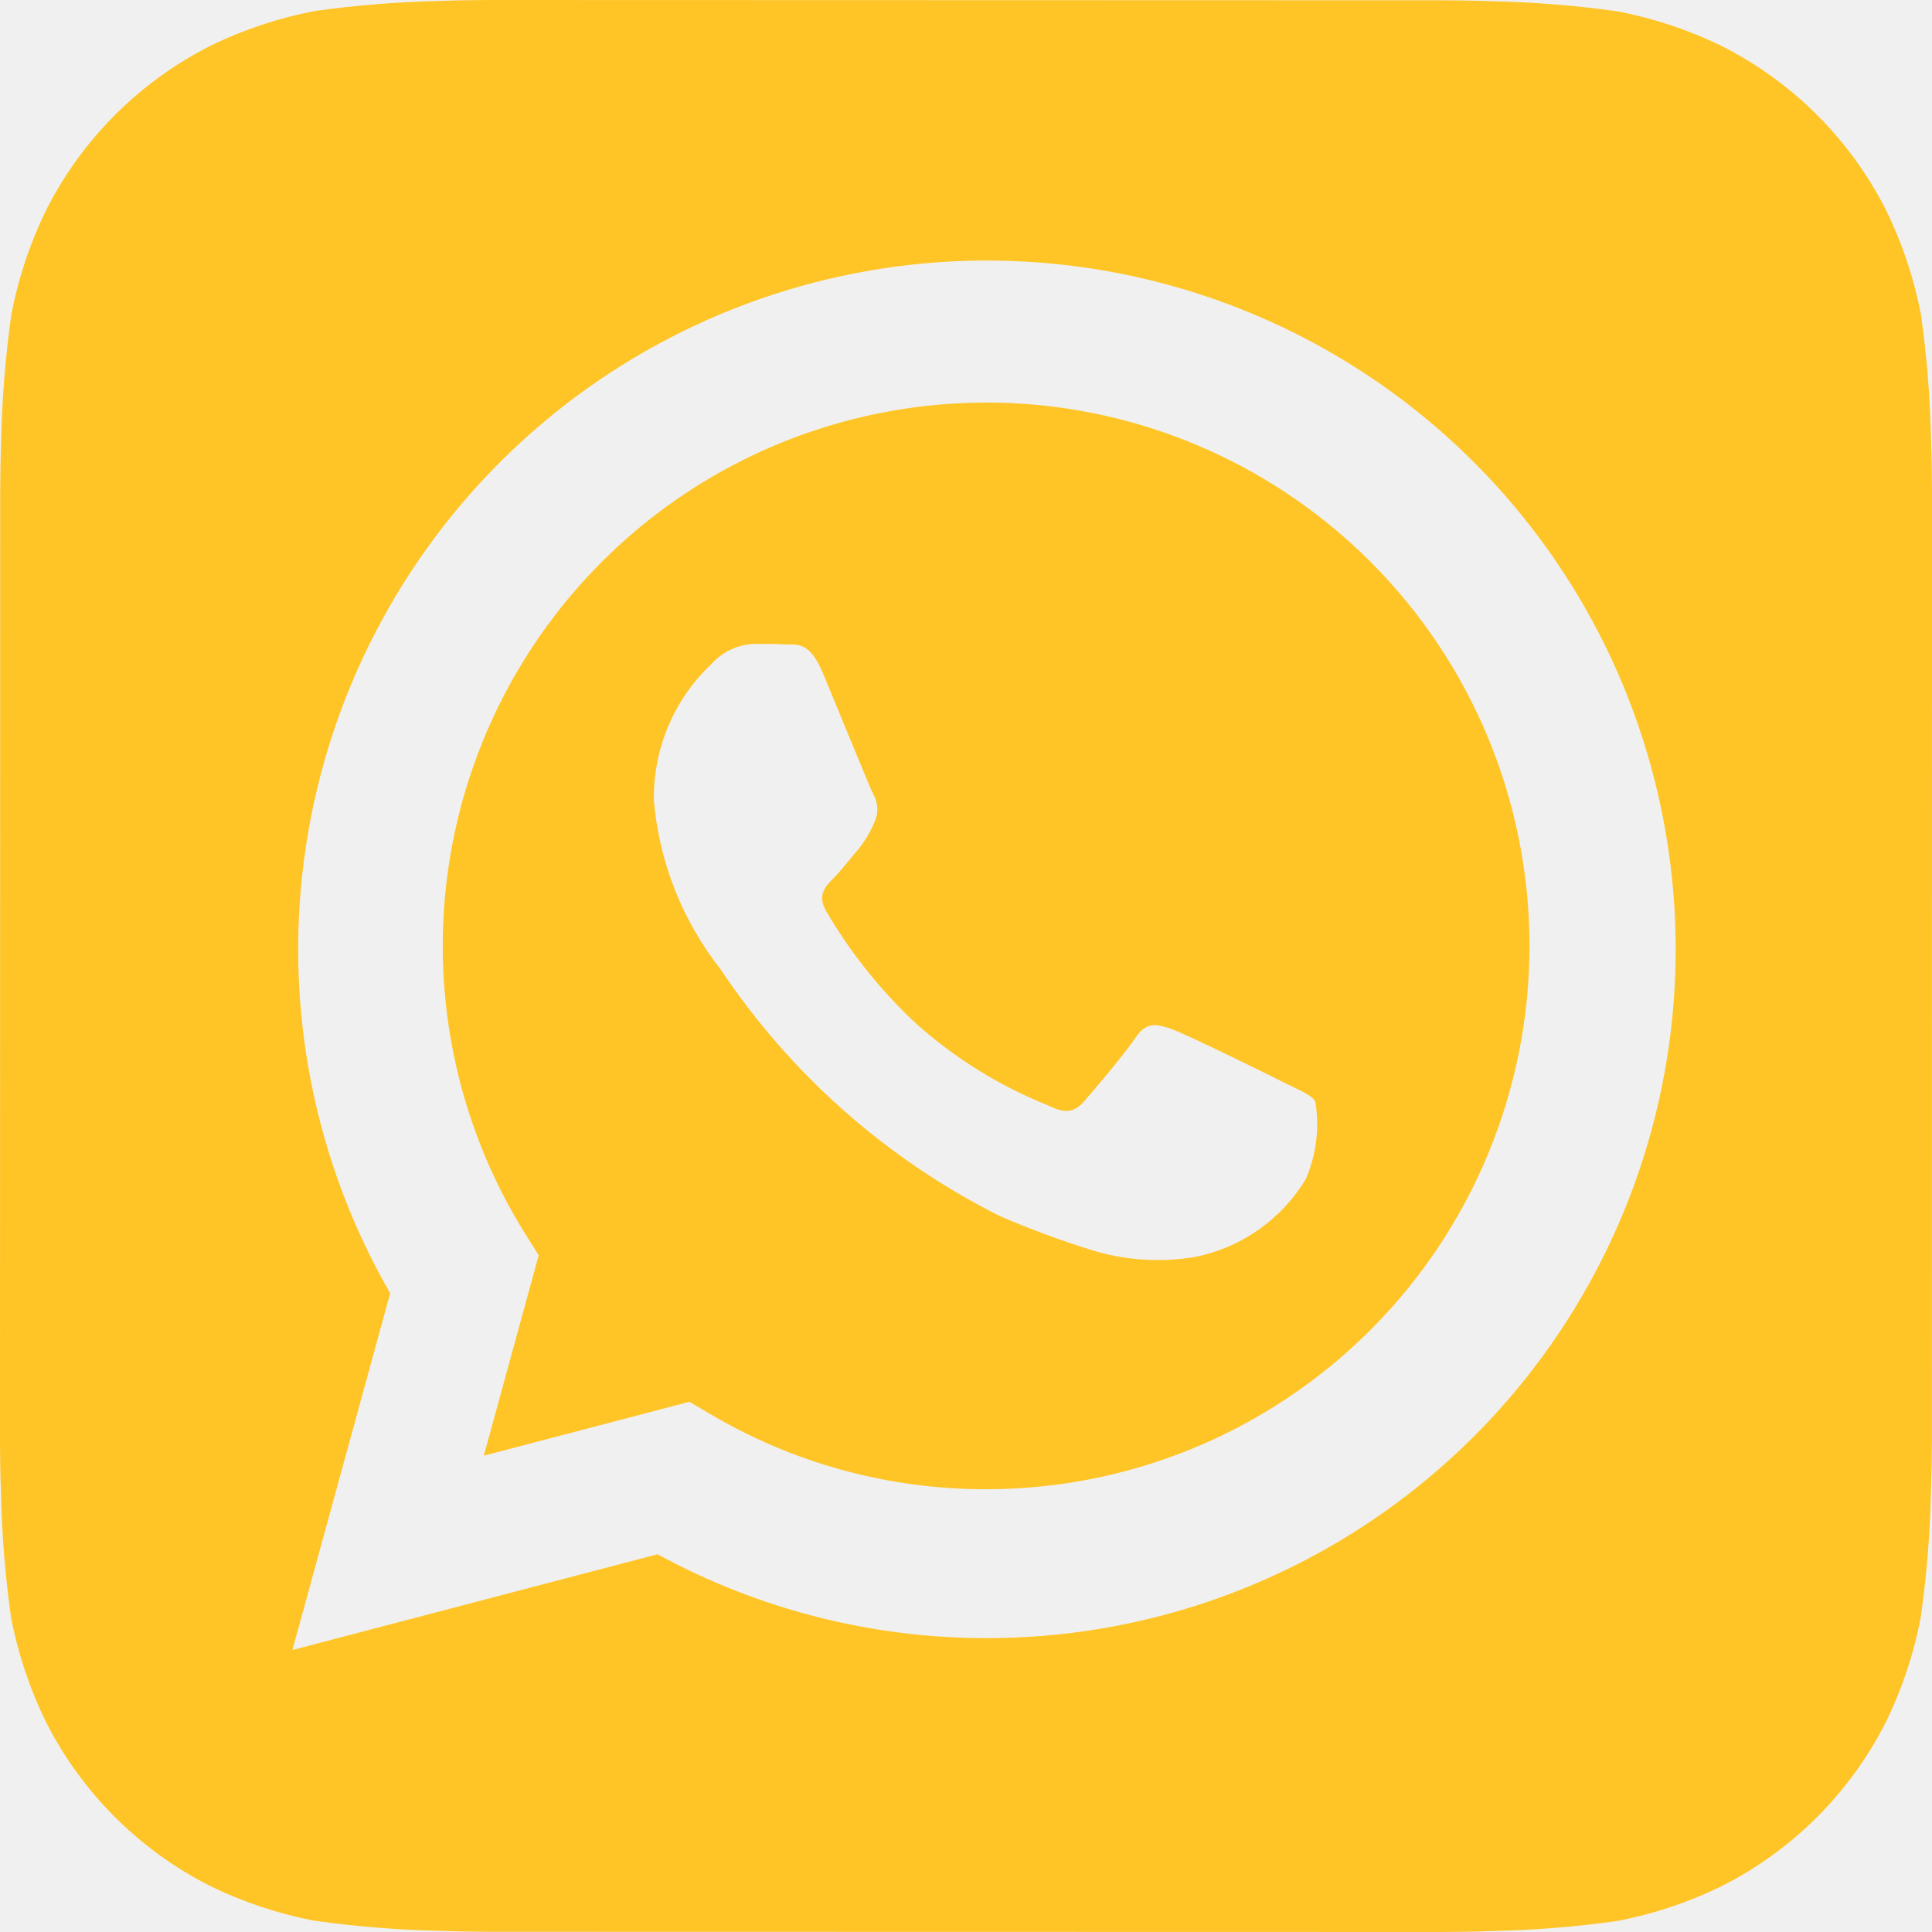
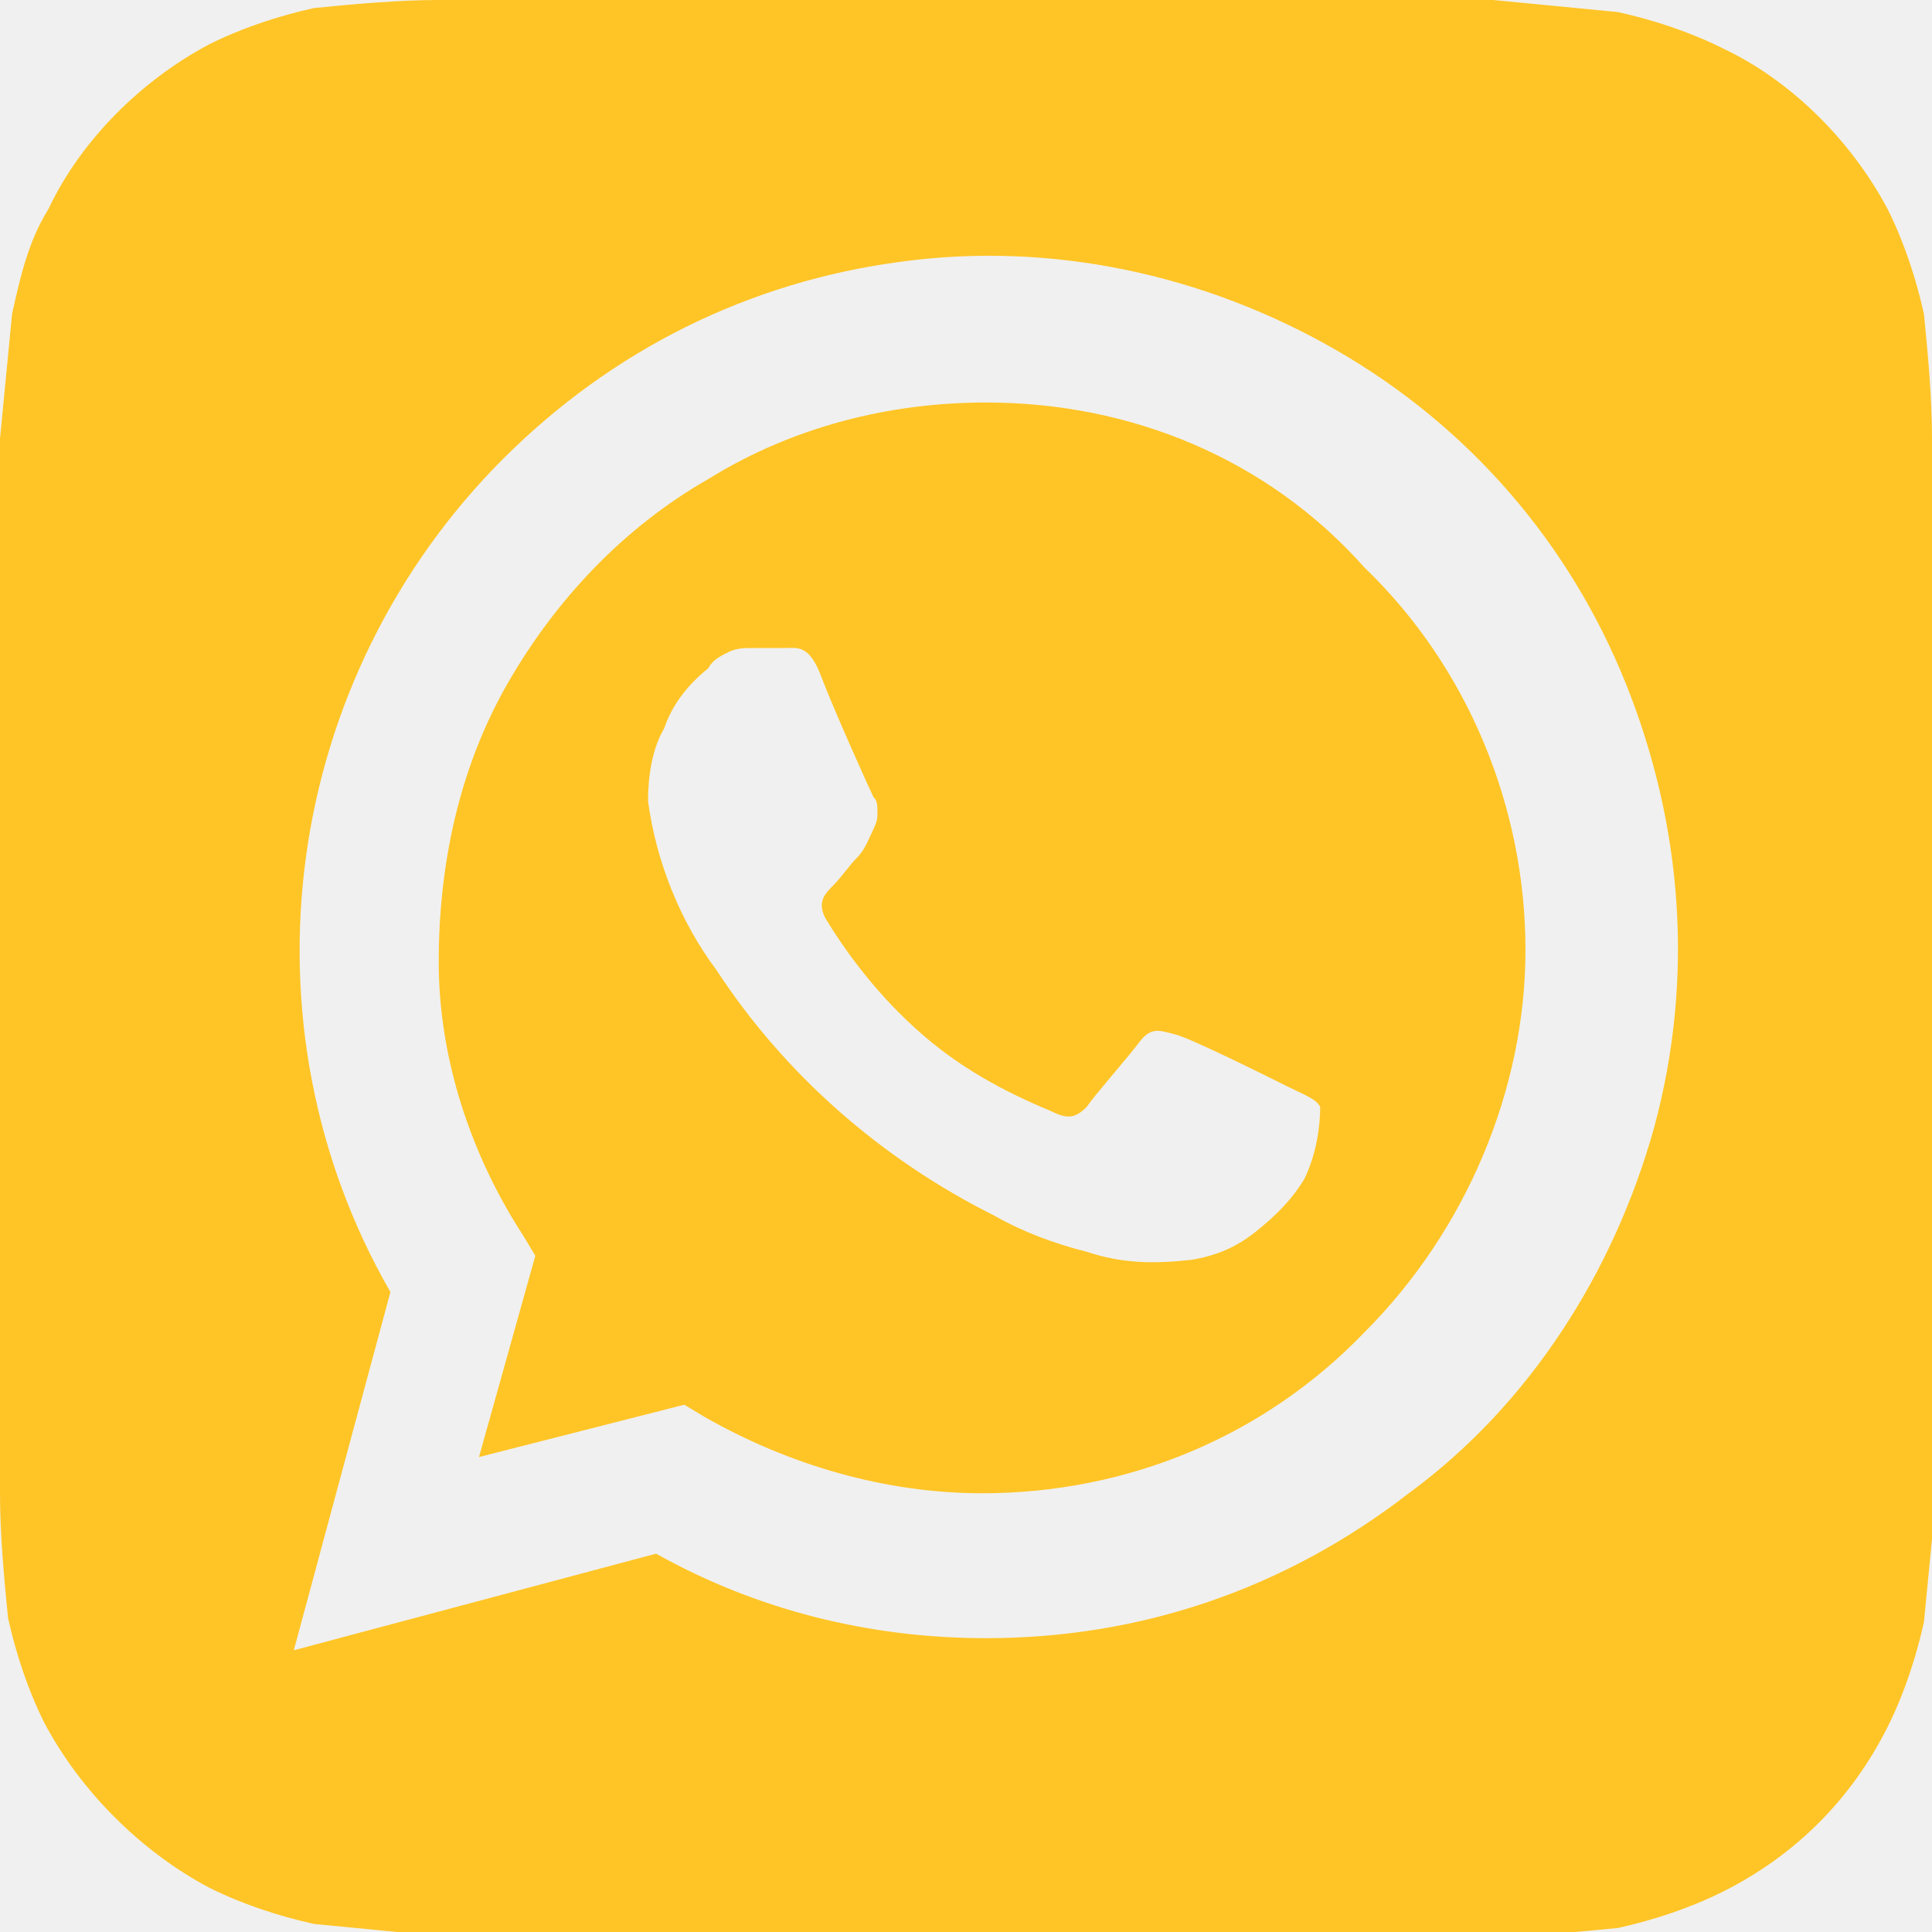
- <svg xmlns="http://www.w3.org/2000/svg" width="48" height="48" viewBox="0 0 48 48" fill="none">
-   <g clip-path="url(#clip0_9_66)">
-     <path d="M47.976 10.913C47.954 9.884 47.871 8.856 47.729 7.836C47.557 6.929 47.264 6.049 46.858 5.22C45.97 3.466 44.545 2.041 42.792 1.152C41.968 0.748 41.094 0.456 40.193 0.283C39.165 0.138 38.13 0.054 37.092 0.031C36.653 0.014 36.084 0.007 35.82 0.007L12.185 0C11.921 0 11.352 0.007 10.913 0.024C9.883 0.046 8.856 0.129 7.836 0.271C6.929 0.443 6.049 0.736 5.22 1.142C3.466 2.03 2.041 3.455 1.152 5.208C0.748 6.032 0.456 6.906 0.283 7.808C0.138 8.835 0.053 9.871 0.029 10.909C0.014 11.348 0.005 11.917 0.005 12.181L0 35.817C0 36.081 0.007 36.65 0.024 37.089C0.046 38.119 0.129 39.146 0.271 40.166C0.443 41.073 0.736 41.953 1.142 42.782C2.03 44.536 3.455 45.961 5.208 46.85C6.032 47.254 6.906 47.546 7.807 47.719C8.835 47.864 9.87 47.948 10.908 47.971C11.347 47.988 11.916 47.995 12.18 47.995L35.815 48C36.079 48 36.648 47.993 37.087 47.976C38.117 47.954 39.144 47.871 40.164 47.729C41.071 47.557 41.951 47.264 42.78 46.858C44.535 45.97 45.961 44.546 46.85 42.792C47.254 41.968 47.546 41.094 47.719 40.192C47.865 39.165 47.95 38.129 47.974 37.092C47.988 36.652 47.998 36.083 47.998 35.819L48 12.185C48 11.921 47.993 11.353 47.976 10.913ZM24.521 40.699H24.514C21.657 40.701 18.845 39.984 16.337 38.615L7.265 40.994L9.694 32.13C7.813 28.867 7.062 25.074 7.556 21.34C8.05 17.607 9.762 14.14 12.427 11.478C15.092 8.816 18.56 7.108 22.295 6.618C26.029 6.129 29.821 6.885 33.082 8.769C36.343 10.654 38.891 13.561 40.331 17.041C41.772 20.522 42.023 24.38 41.048 28.018C40.073 31.656 37.924 34.87 34.936 37.163C31.948 39.456 28.287 40.699 24.521 40.699Z" fill="#FFC526" />
-     <path d="M24.505 10.002C22.093 10.002 19.725 10.647 17.646 11.872C15.568 13.096 13.856 14.855 12.688 16.966C11.52 19.076 10.939 21.461 11.005 23.872C11.071 26.284 11.782 28.633 13.063 30.677L13.384 31.187L12.02 36.166L17.129 34.827L17.621 35.118C19.7 36.352 22.074 37.002 24.491 37H24.498C28.078 37.001 31.512 35.579 34.044 33.047C36.577 30.516 37.999 27.083 38 23.502C38.001 19.922 36.579 16.488 34.048 13.956C31.516 11.424 28.083 10.001 24.503 10L24.505 10.002ZM32.441 29.296C32.143 29.79 31.745 30.216 31.274 30.548C30.803 30.88 30.268 31.111 29.703 31.226C28.85 31.372 27.975 31.317 27.147 31.066C26.362 30.823 25.59 30.537 24.835 30.21C22.033 28.803 19.644 26.692 17.904 24.084C16.954 22.877 16.377 21.419 16.245 19.888C16.235 19.257 16.356 18.63 16.6 18.048C16.845 17.465 17.208 16.94 17.667 16.506C17.803 16.352 17.969 16.227 18.155 16.14C18.341 16.052 18.543 16.004 18.749 15.998C19.017 15.998 19.288 15.998 19.525 16.011C19.776 16.023 20.109 15.916 20.437 16.708C20.778 17.519 21.589 19.517 21.689 19.72C21.753 19.826 21.79 19.947 21.796 20.071C21.802 20.195 21.777 20.319 21.724 20.43C21.622 20.674 21.485 20.902 21.318 21.107C21.113 21.344 20.892 21.636 20.71 21.818C20.505 22.02 20.295 22.239 20.53 22.645C21.14 23.687 21.901 24.635 22.787 25.456C23.751 26.31 24.855 26.991 26.052 27.469C26.457 27.674 26.694 27.638 26.931 27.367C27.168 27.096 27.944 26.182 28.215 25.777C28.486 25.371 28.755 25.44 29.127 25.574C29.498 25.708 31.496 26.69 31.901 26.895C32.306 27.1 32.578 27.198 32.678 27.367C32.787 28.019 32.705 28.689 32.441 29.296Z" fill="#FFC526" />
+ <svg xmlns="http://www.w3.org/2000/svg" version="1.1" id="Capa_1" x="0px" y="0px" viewBox="0 0 48 48" style="enable-background:new 0 0 48 48;" xml:space="preserve">
+   <style type="text/css">
+ 	.st0{fill:#FFC526;}
+ </style>
+   <g>
+     <path class="st0" d="M48,10.9c0-1-0.1-2.1-0.2-3.1c-0.2-0.9-0.5-1.8-0.9-2.6c-0.9-1.7-2.4-3.2-4.1-4c-0.8-0.4-1.7-0.7-2.6-0.9   c-1-0.1-2.1-0.2-3.1-0.3c-0.4,0-1,0-1.3,0L12.2,0c-0.3,0-0.8,0-1.3,0c-1,0-2.1,0.1-3.1,0.2C6.9,0.4,6,0.7,5.2,1.1   C3.5,2,2,3.5,1.2,5.2C0.7,6,0.5,6.9,0.3,7.8c-0.1,1-0.2,2.1-0.3,3.1c0,0.4,0,1,0,1.3v23.6c0,0.3,0,0.8,0,1.3c0,1,0.1,2.1,0.2,3.1   c0.2,0.9,0.5,1.8,0.9,2.6C2,44.5,3.5,46,5.2,46.9c0.8,0.4,1.7,0.7,2.6,0.9c1,0.1,2.1,0.2,3.1,0.3c0.4,0,1,0,1.3,0h23.6   c0.3,0,0.8,0,1.3,0c1,0,2.1-0.1,3.1-0.2c0.9-0.2,1.8-0.5,2.6-0.9c1.8-0.9,3.2-2.3,4.1-4.1c0.4-0.8,0.7-1.7,0.9-2.6   c0.1-1,0.2-2.1,0.3-3.1c0-0.4,0-1,0-1.3V12.3C48,11.9,48,11.4,48,10.9z M24.5,40.7L24.5,40.7c-2.9,0-5.7-0.7-8.2-2.1l-9,2.4   l2.4-8.9C7.8,28.8,7.1,25,7.6,21.3s2.2-7.2,4.9-9.9s6.1-4.4,9.9-4.9c3.7-0.5,7.5,0.3,10.8,2.2s5.8,4.8,7.2,8.3s1.7,7.3,0.7,11   c-1,3.6-3.1,6.9-6.1,9.1C31.9,39.5,28.3,40.7,24.5,40.7z" />
+     <path class="st0" d="M24.5,10c-2.4,0-4.8,0.6-6.9,1.9c-2.1,1.2-3.8,3-5,5.1s-1.7,4.5-1.7,6.9s0.8,4.8,2.1,6.8l0.3,0.5l-1.4,5   l5.1-1.3l0.5,0.3c2.1,1.2,4.5,1.9,6.9,1.9l0,0c3.6,0,7-1.4,9.5-4c2.5-2.5,4-6,4-9.5s-1.4-7-4-9.5C31.5,11.4,28.1,10,24.5,10   L24.5,10z M32.4,29.3c-0.3,0.5-0.7,0.9-1.2,1.3s-1,0.6-1.6,0.7c-0.9,0.1-1.7,0.1-2.6-0.2c-0.8-0.2-1.6-0.5-2.3-0.9   c-2.8-1.4-5.2-3.5-6.9-6.1c-0.9-1.2-1.5-2.7-1.7-4.2c0-0.6,0.1-1.3,0.4-1.8c0.2-0.6,0.6-1.1,1.1-1.5c0.1-0.2,0.3-0.3,0.5-0.4   s0.4-0.1,0.6-0.1c0.3,0,0.5,0,0.8,0s0.6-0.1,0.9,0.7c0.3,0.8,1.2,2.8,1.3,3c0.1,0.1,0.1,0.2,0.1,0.4c0,0.1,0,0.2-0.1,0.4   c-0.1,0.2-0.2,0.5-0.4,0.7c-0.2,0.2-0.4,0.5-0.6,0.7s-0.4,0.4-0.2,0.8c0.6,1,1.4,2,2.3,2.8c1,0.9,2.1,1.5,3.3,2   c0.4,0.2,0.6,0.2,0.9-0.1c0.2-0.3,1-1.2,1.3-1.6s0.5-0.3,0.9-0.2c0.4,0.1,2.4,1.1,2.8,1.3c0.4,0.2,0.7,0.3,0.8,0.5   C32.8,28,32.7,28.7,32.4,29.3z" />
  </g>
-   <defs>
-     <clipPath id="clip0_9_66">
-       <rect width="48" height="48" fill="white" />
-     </clipPath>
-   </defs>
</svg>
